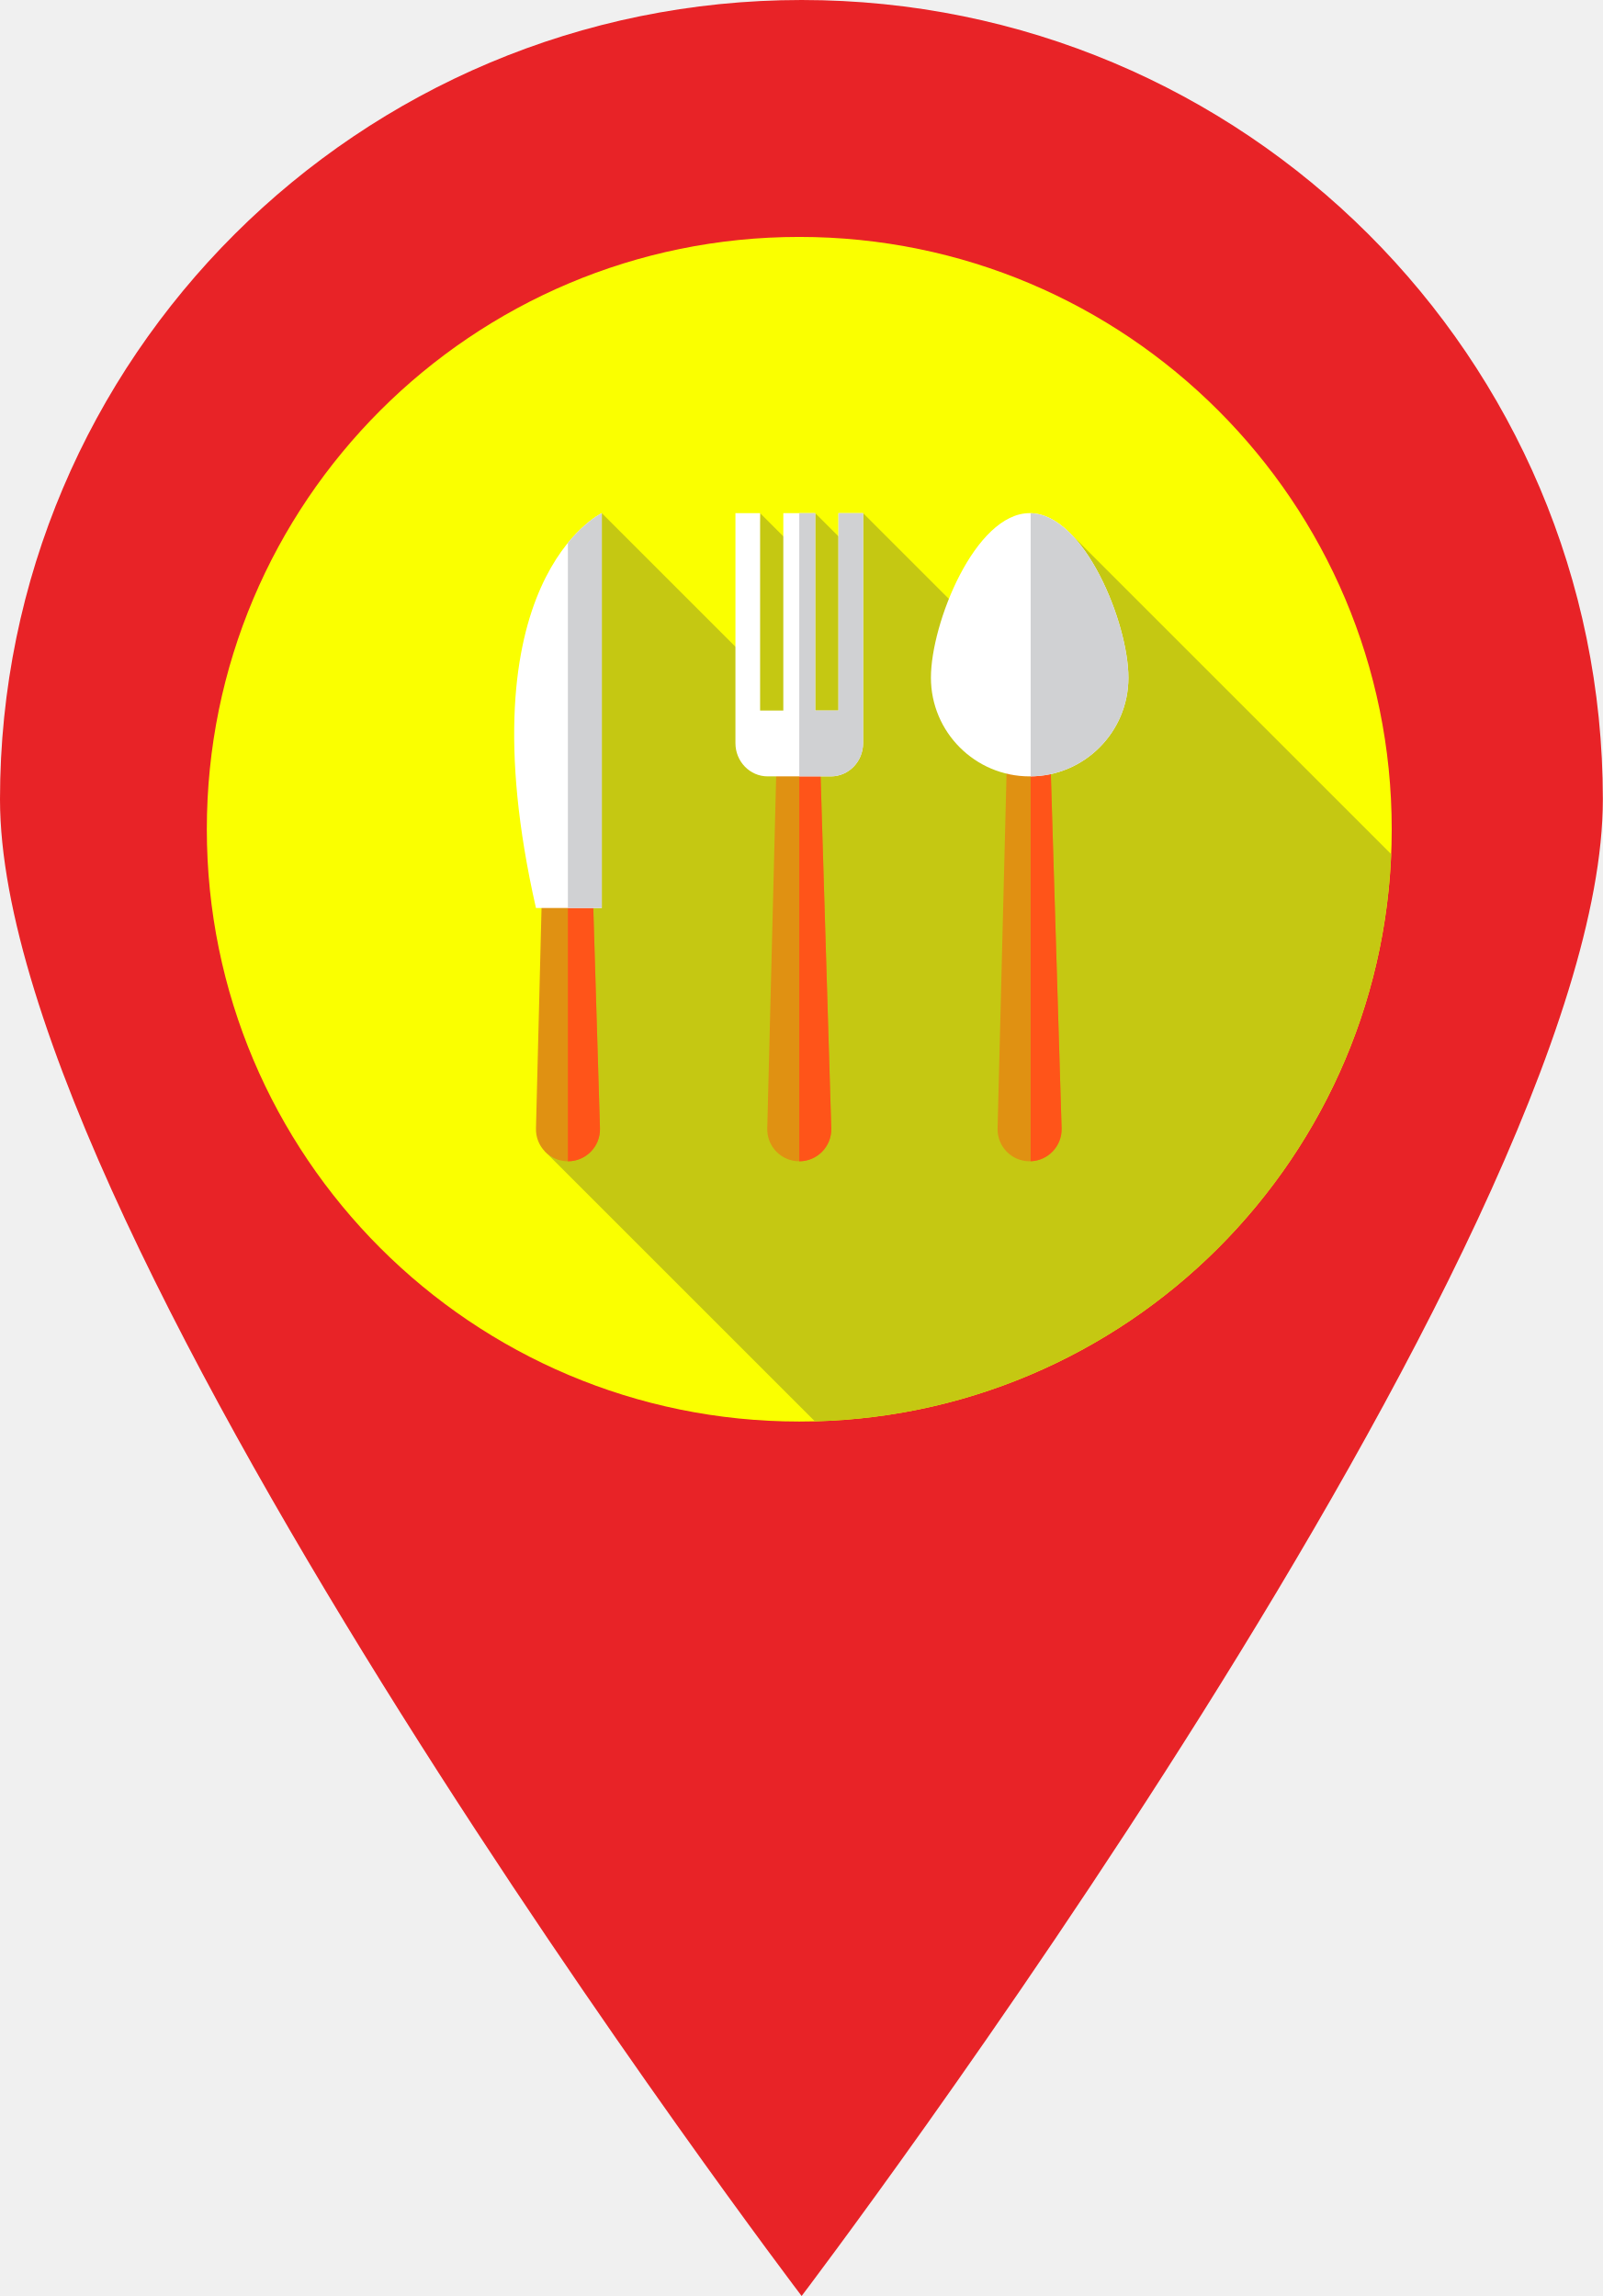
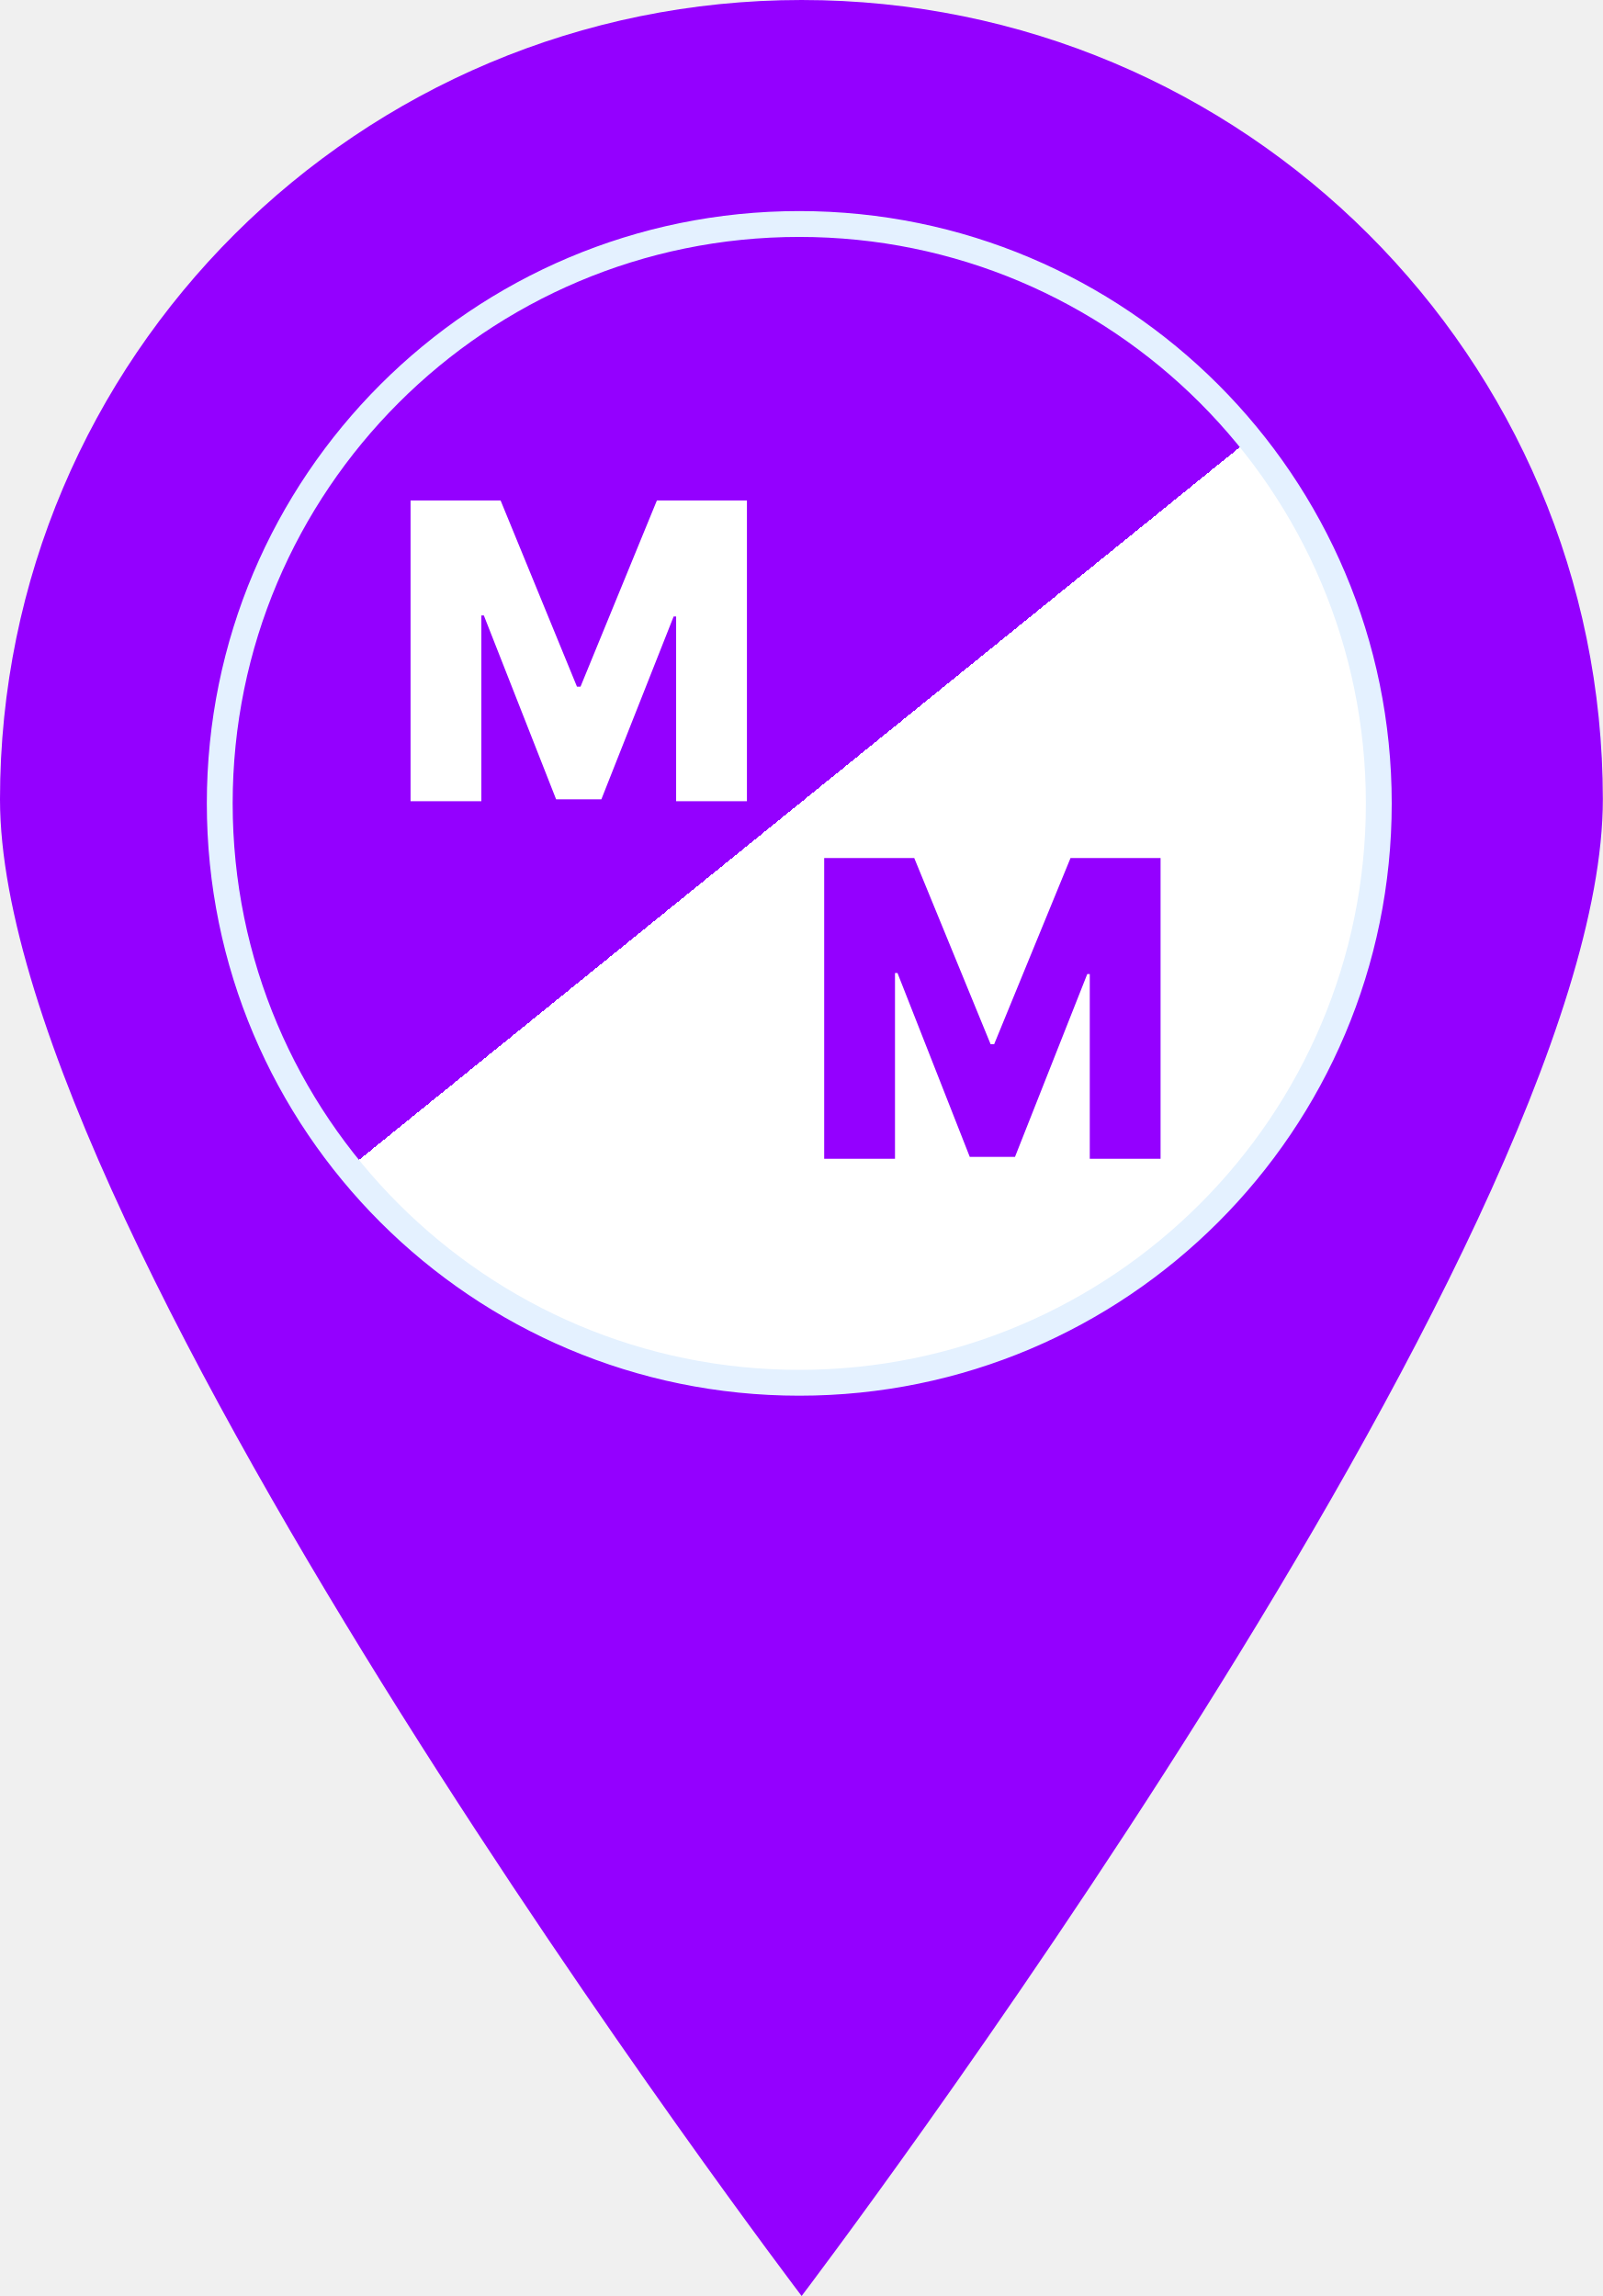
<svg xmlns="http://www.w3.org/2000/svg" width="372" height="533" viewBox="0 0 372 533" fill="none">
-   <path d="M186.045 0C83.293 0 0 83.026 0 185.561C0 288.096 186.045 533 186.045 533C186.045 533 372 288.096 372 185.561C372 83.026 288.798 0 186.045 0ZM186.045 308.421C118.029 308.421 62.925 253.434 62.925 185.561C62.925 117.688 118.029 62.7 186.045 62.7C254.062 62.7 309.166 117.688 309.166 185.561C309.166 253.434 254.062 308.421 186.045 308.421Z" fill="#E82327" />
-   <g clip-path="url(#clip0_41_44)">
-     <path d="M185.5 330C261.439 330 323 268.439 323 192.5C323 116.561 261.439 55 185.5 55C109.561 55 48 116.561 48 192.5C48 268.439 109.561 330 185.5 330Z" fill="#FAFF00" />
-     <path d="M322.87 198.285L247.968 123.383L239.217 158.022L200.315 119.12L198.502 128.418L189.204 119.12L187.321 130.031L176.41 119.12L174.723 154.176L139.668 119.12L131.026 198.21L126.448 267.282L189.119 329.953C261.457 328.084 319.886 270.343 322.87 198.285Z" fill="#C5C812" />
-     <path d="M238.952 269.583C234.775 269.583 231.42 266.141 231.526 261.965L233.648 177.916H243.833L246.379 261.928C246.506 266.118 243.144 269.583 238.952 269.583Z" fill="#E09112" />
-     <path d="M246.38 261.929L243.833 177.917H239.203V269.571C243.277 269.435 246.504 266.034 246.38 261.929Z" fill="#FF5419" />
-     <path d="M185.5 269.583C181.323 269.583 177.968 266.141 178.073 261.965L180.196 177.916H190.381L192.926 261.928C193.053 266.118 189.692 269.583 185.5 269.583Z" fill="#E09112" />
-     <path d="M192.926 261.929L190.38 177.917H185.5V269.584C189.692 269.583 193.053 266.118 192.926 261.929Z" fill="#FF5419" />
-     <path d="M131.819 269.583C127.642 269.583 124.286 266.141 124.392 261.965L126.514 177.916H136.699L139.245 261.928C139.372 266.118 136.01 269.583 131.819 269.583Z" fill="#E09112" />
-     <path d="M136.699 177.916H131.797V269.582C131.804 269.582 131.812 269.583 131.819 269.583C136.01 269.583 139.371 266.118 139.245 261.928L136.699 177.916Z" fill="#FF5419" />
-     <path d="M261.889 157.315C261.889 169.971 251.628 180.232 238.972 180.232C226.316 180.232 216.055 169.971 216.055 157.315C216.055 144.659 226.316 119.121 238.972 119.121C251.628 119.121 261.889 144.659 261.889 157.315Z" fill="white" />
-     <path d="M261.889 157.315C261.889 144.736 251.752 119.446 239.203 119.135V180.226C251.753 180.101 261.889 169.894 261.889 157.315Z" fill="#D0D1D3" />
-     <path d="M194.59 119.12V164.953H189.203V119.12H181.796V164.953H176.409V119.12H170.685V172.515C170.685 176.776 174.035 180.231 178.167 180.231H192.832C196.964 180.231 200.314 176.777 200.314 172.515V119.12H194.59Z" fill="white" />
-     <path d="M194.591 119.12V164.953H189.203V119.12H185.5V180.231H192.833C196.965 180.231 200.315 176.777 200.315 172.516V119.12H194.591Z" fill="#D0D1D3" />
-     <path d="M139.667 119.12C139.667 119.12 107.105 134.552 124.389 210.787H139.667V119.12Z" fill="white" />
-     <path d="M139.667 119.12C139.667 119.12 136.01 120.859 131.797 126.032V210.787H139.667V119.12Z" fill="#D0D1D3" />
-   </g>
+   <path d="M186.045 0C83.293 0 0 83.026 0 185.561C0 288.096 186.045 533 186.045 533C186.045 533 372 288.096 372 185.561C372 83.026 288.798 0 186.045 0ZM186.045 308.421C118.029 308.421 62.925 253.434 62.925 185.561C62.925 117.688 118.029 62.7 186.045 62.7C254.062 62.7 309.167 117.688 309.167 185.561C309.167 253.434 254.062 308.421 186.045 308.421Z" fill="#9400FF" />
+   <path d="M320 186.5C320 260.782 259.782 321 185.5 321C111.218 321 51 260.782 51 186.5C51 112.218 111.218 52 185.5 52C259.782 52 320 112.218 320 186.5Z" fill="url(#paint0_linear_52_26)" stroke="#E4F1FF" stroke-width="6" />
+   <path d="M191.284 199.182H212.182L229.909 242.409H230.727L248.455 199.182H269.352V269H252.92V226.114H252.341L235.568 268.557H225.068L208.295 225.875H207.716V269H191.284V199.182Z" fill="#9400FF" />
+   <path d="M95.284 116.182H116.182L133.909 159.409H134.727L152.455 116.182H173.352V186H156.92V143.114H156.341L139.568 185.557H129.068L112.295 142.875H111.716V186H95.284V116.182Z" fill="white" />
  <defs>
-     <clipPath id="clip0_41_44">
-       <rect width="275" height="275" fill="white" transform="translate(48 55)" />
-     </clipPath>
+     <linearGradient id="paint0_linear_52_26" x1="259.5" y1="288" x2="104.5" y2="96.5" gradientUnits="userSpaceOnUse">
+       <stop offset="0.509" stop-color="white" />
+       <stop offset="0.509" stop-color="#9400FF" />
+     </linearGradient>
  </defs>
</svg>
